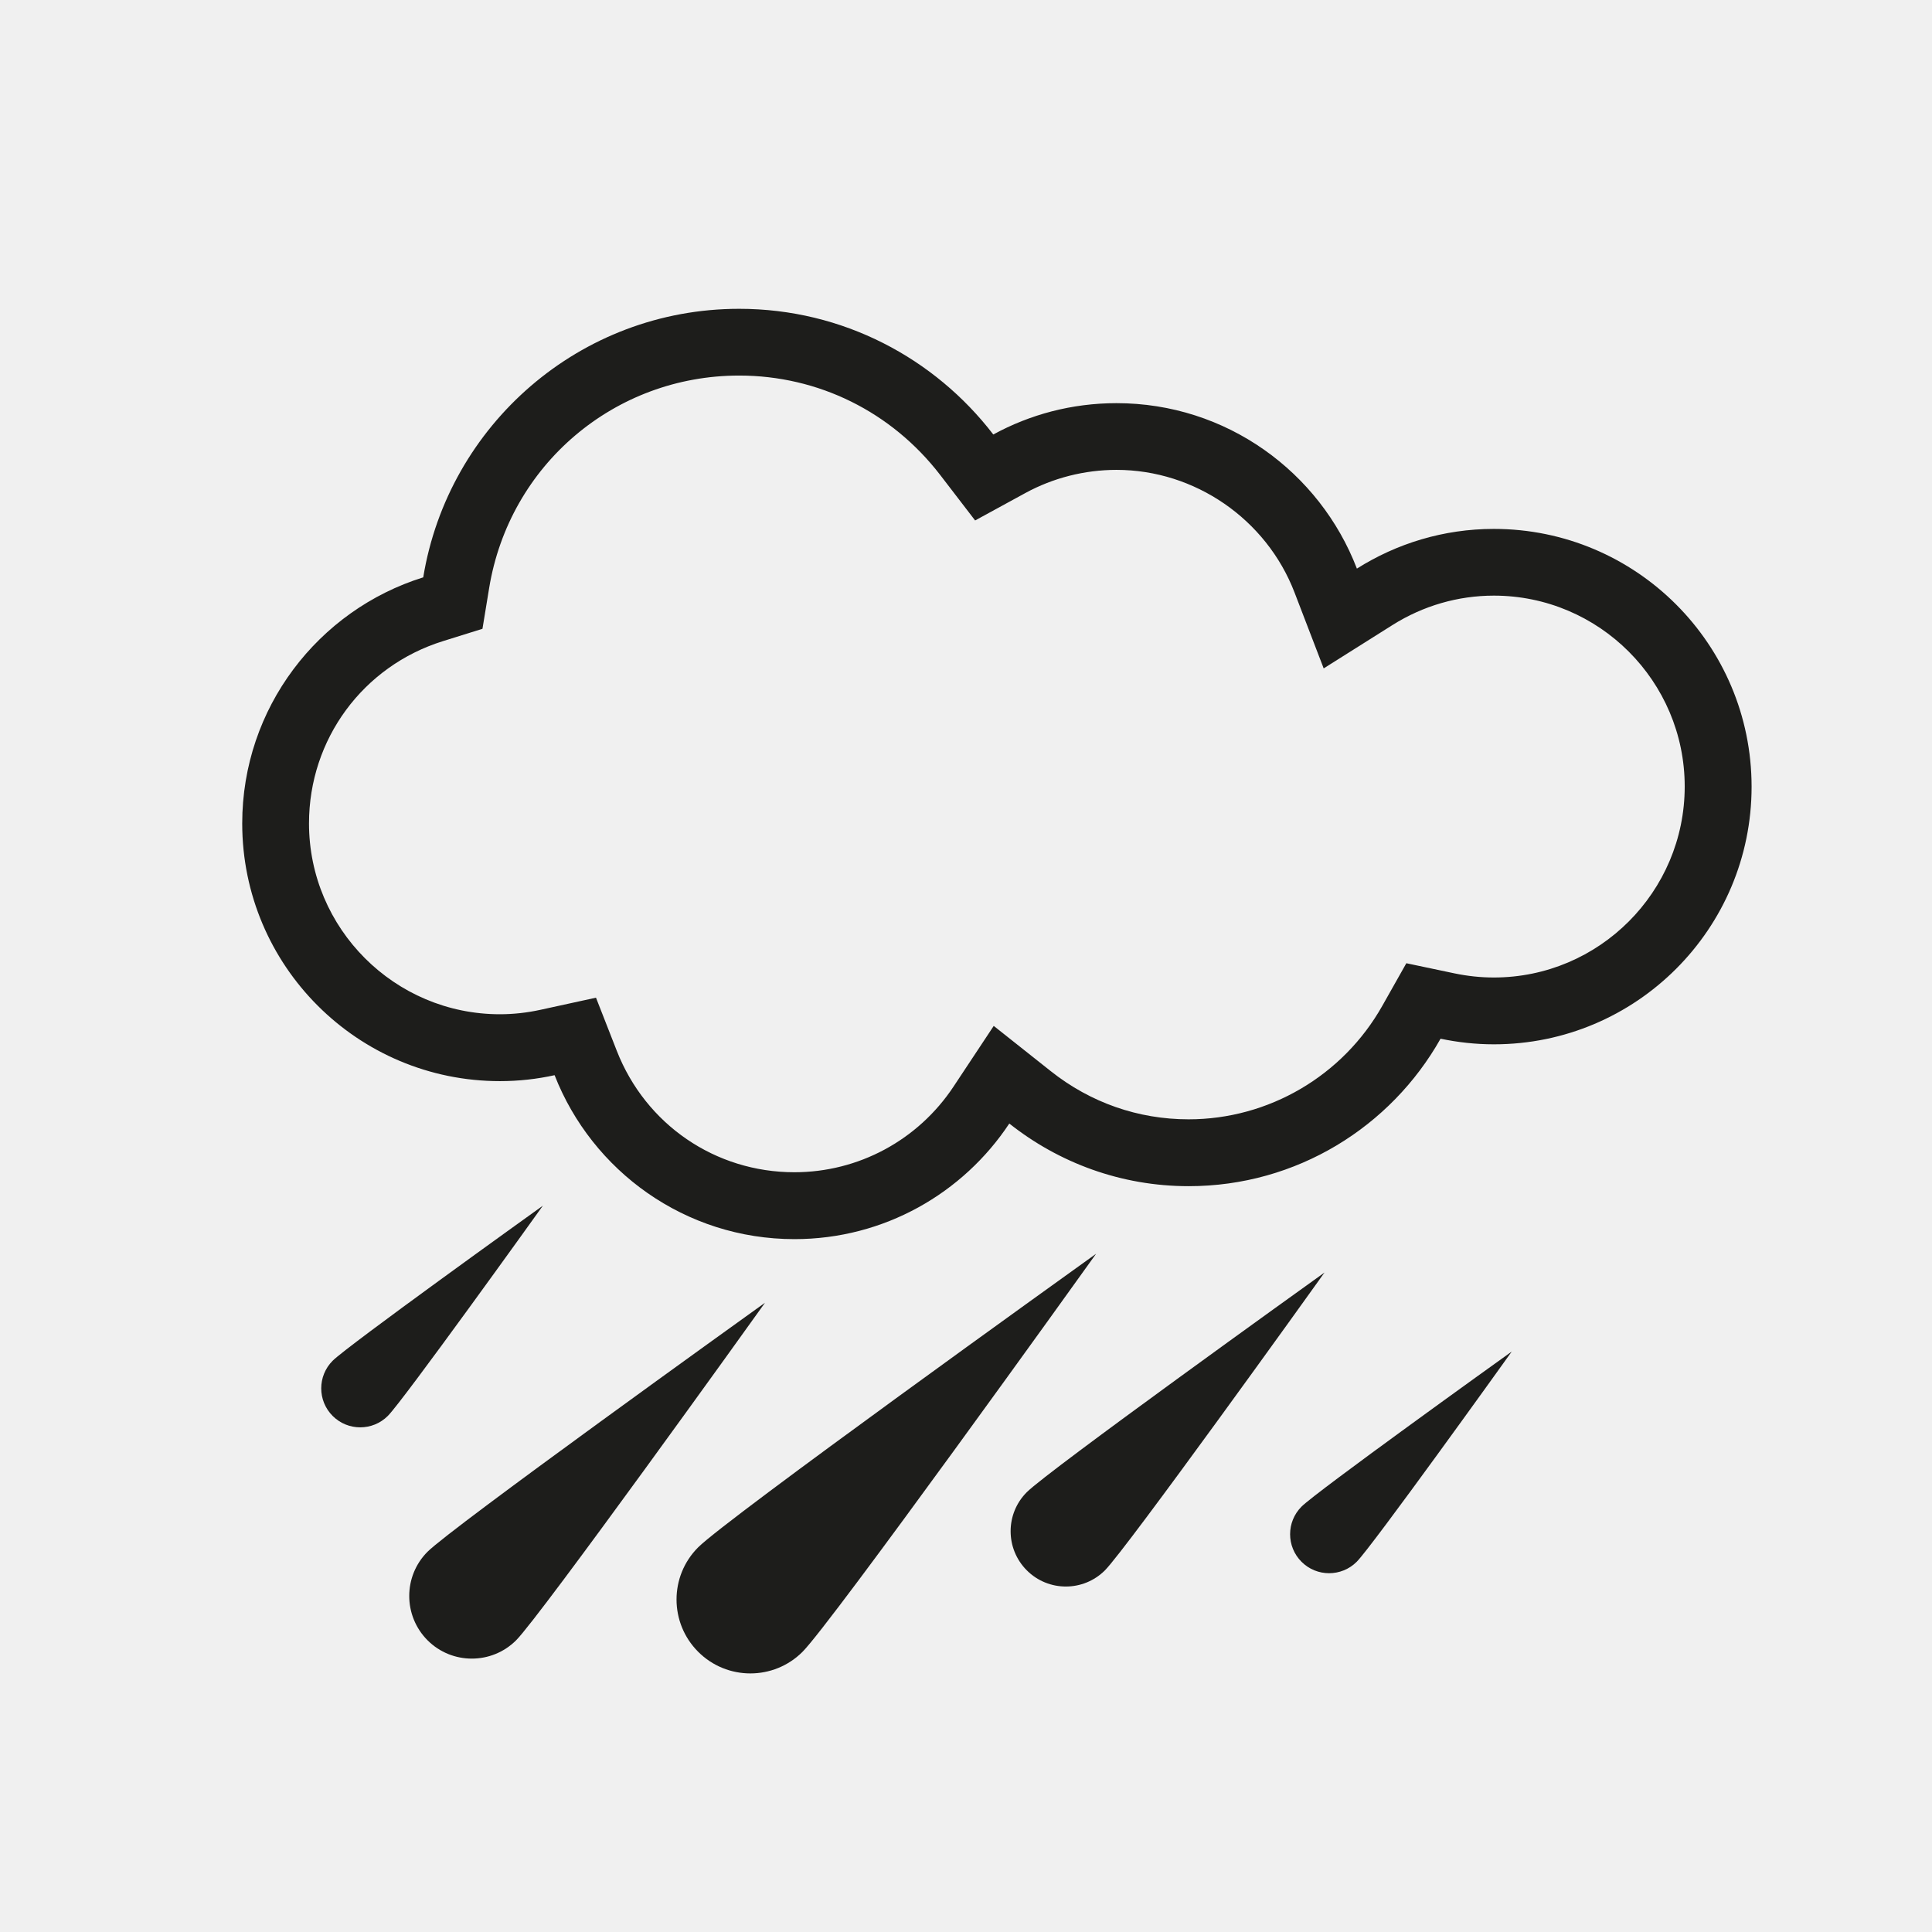
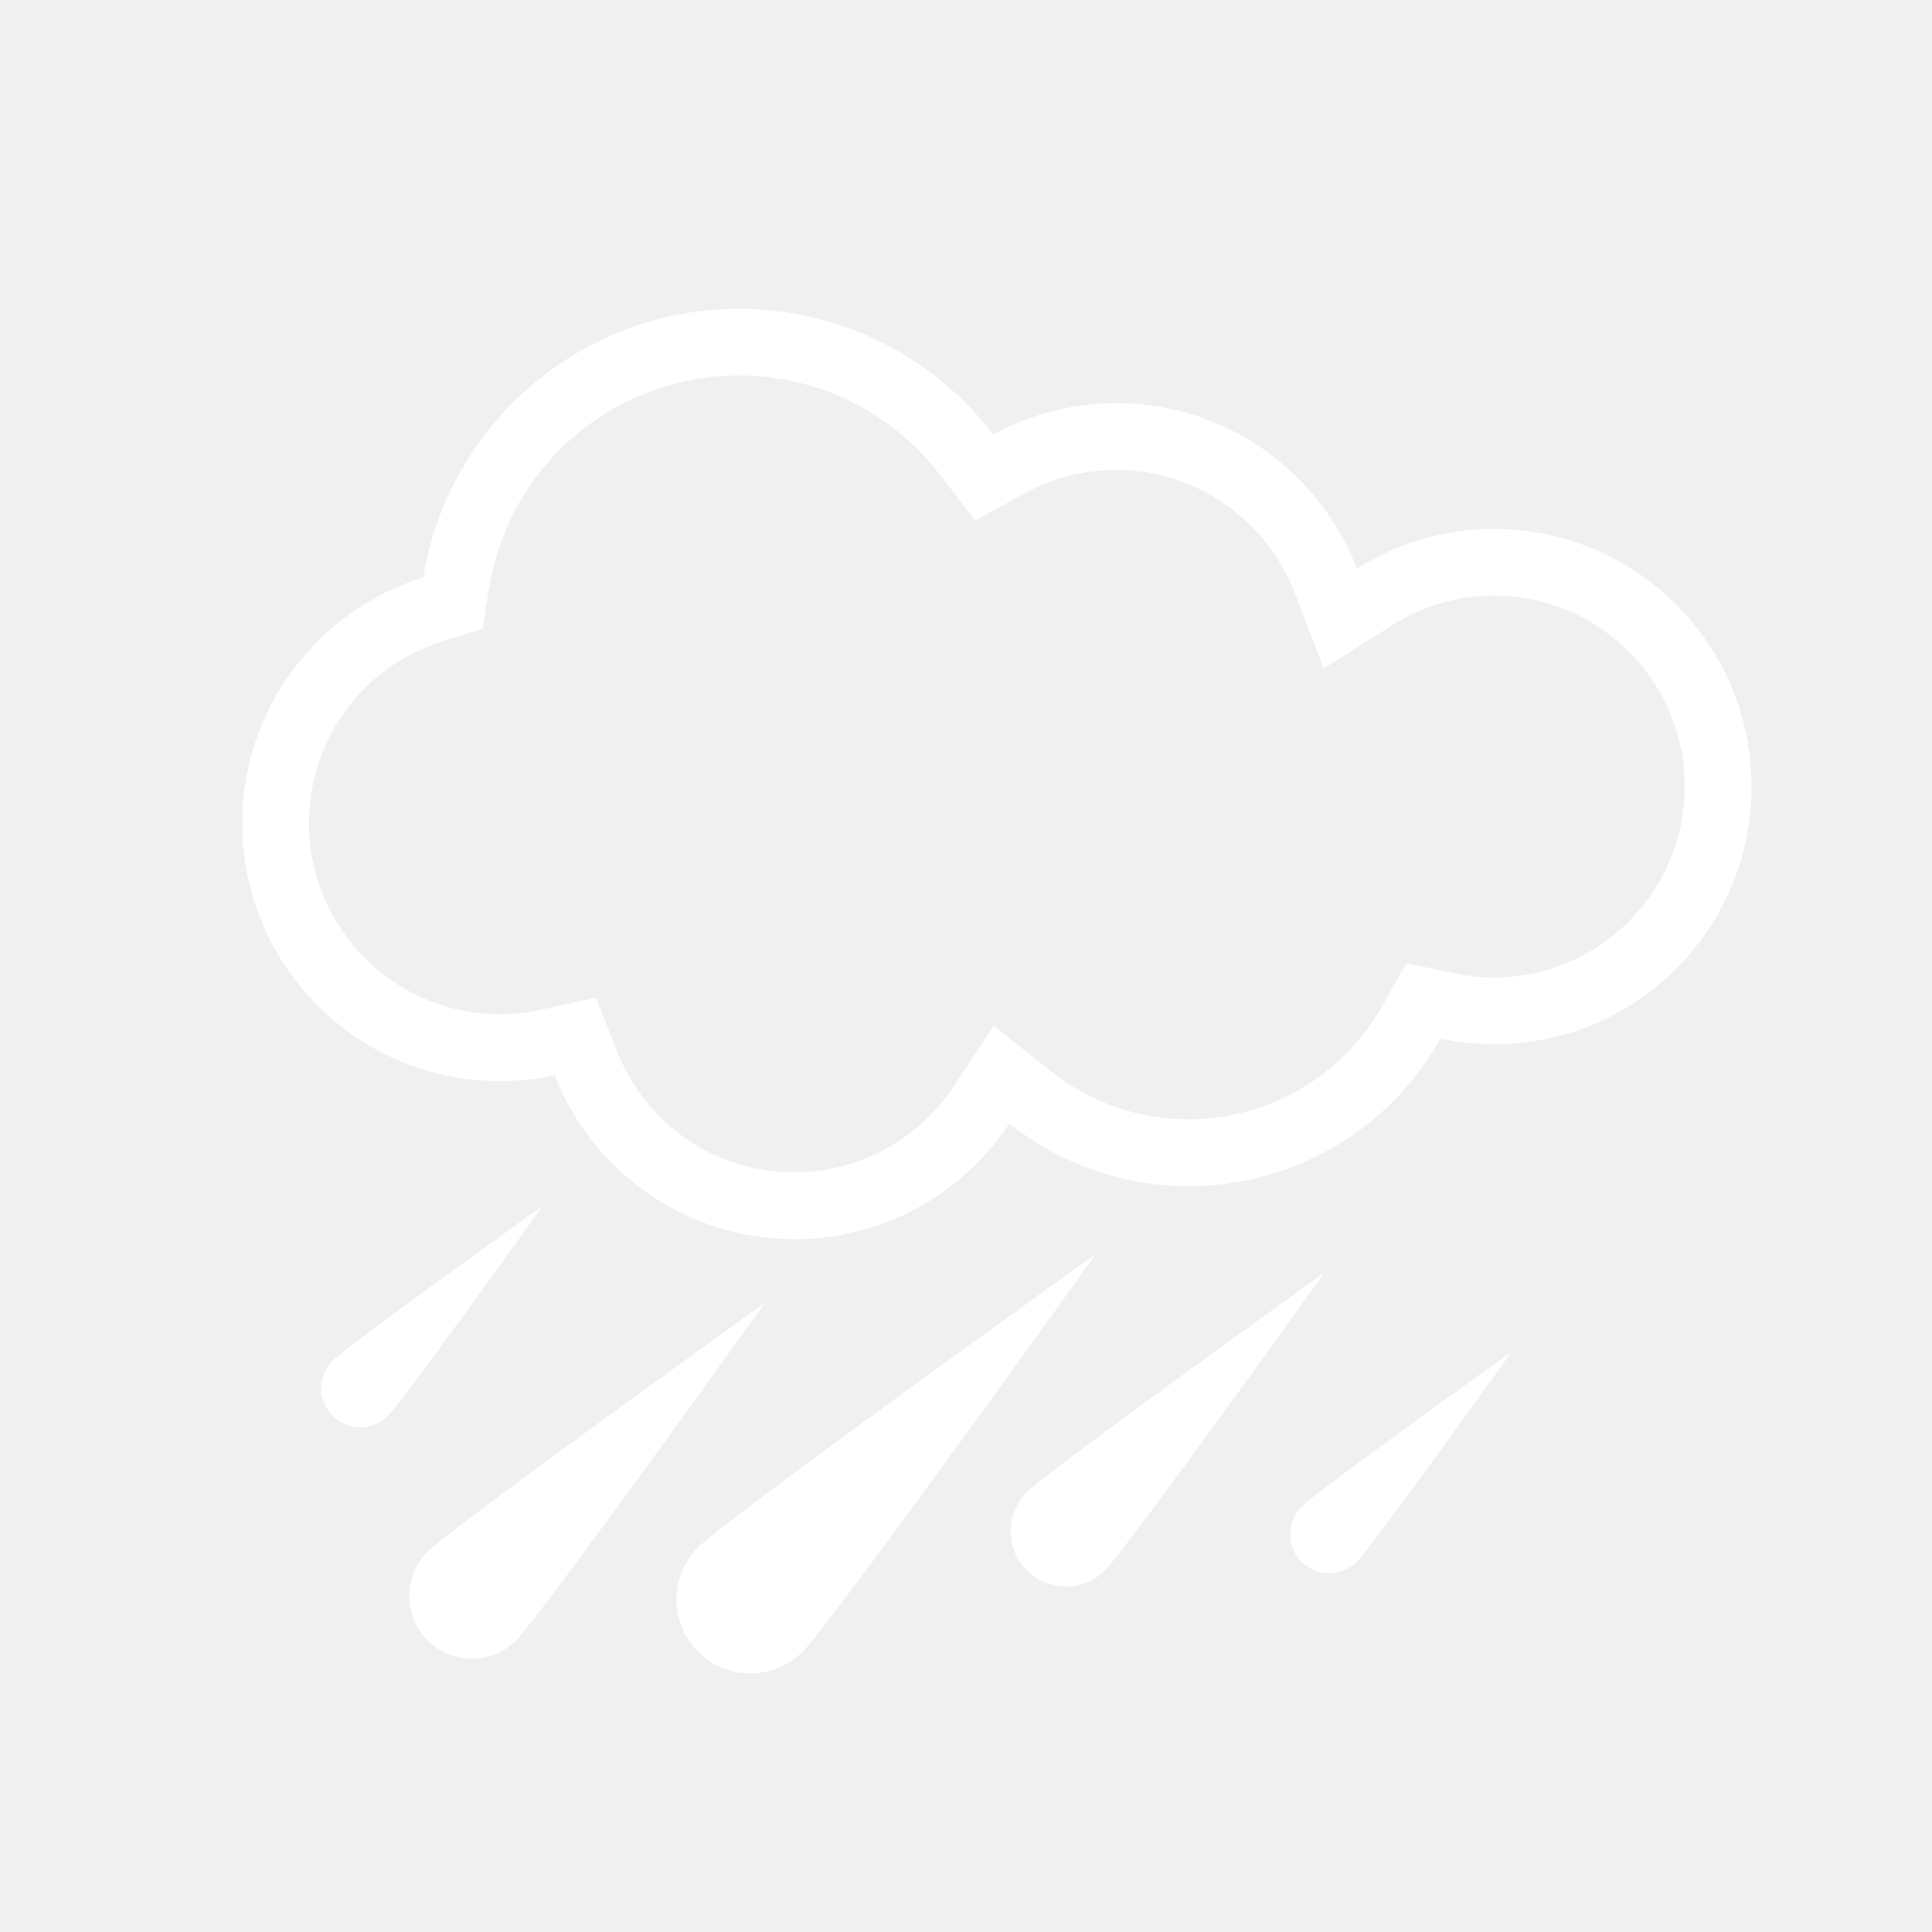
<svg xmlns="http://www.w3.org/2000/svg" version="1.1" id="Layer_1" x="0px" y="0px" width="512px" height="512px" viewBox="0 0 512 512" enable-background="new 0 0 512 512" xml:space="preserve">
  <defs id="defs78" />
  <g transform="matrix(8.853867,0,0,8.853867,-1492.532,-1290.512)" id="g59">
-     <path style="fill:#1d1d1b" d="m 213.287,161.588 c -1.508,0 -2.911,0.439 -4.099,1.188 -1.111,-2.894 -3.91,-4.952 -7.195,-4.952 -1.336,0 -2.593,0.34 -3.688,0.938 -1.754,-2.284 -4.505,-3.762 -7.606,-3.762 -4.767,0 -8.711,3.481 -9.457,8.038 -3.139,0.978 -5.418,3.906 -5.418,7.366 0,4.26 3.454,7.713 7.714,7.713 0.562,0 1.108,-0.062 1.636,-0.178 1.123,2.87 3.91,4.907 7.179,4.907 2.687,0 5.05,-1.376 6.431,-3.46 1.477,1.171 3.339,1.875 5.369,1.875 3.237,0 6.055,-1.781 7.539,-4.414 0.516,0.108 1.049,0.168 1.597,0.168 4.259,0 7.713,-3.454 7.713,-7.713 -0.002,-4.26 -3.456,-7.714 -7.715,-7.714 z m 0,13.427 c -0.391,0 -0.79,-0.042 -1.185,-0.125 l -1.434,-0.302 -0.72,1.276 c -1.181,2.095 -3.402,3.396 -5.797,3.396 -1.51,0 -2.937,-0.499 -4.126,-1.442 l -1.707,-1.354 -1.203,1.816 c -1.064,1.605 -2.845,2.564 -4.764,2.564 -2.365,0 -4.452,-1.427 -5.316,-3.636 l -0.622,-1.589 -1.667,0.364 c -0.4,0.087 -0.807,0.132 -1.209,0.132 -3.15,0 -5.714,-2.563 -5.714,-5.713 0,-2.516 1.613,-4.708 4.013,-5.456 l 1.179,-0.368 0.2,-1.219 c 0.604,-3.686 3.751,-6.361 7.483,-6.361 2.371,0 4.565,1.086 6.021,2.98 l 1.042,1.357 1.502,-0.82 c 0.832,-0.454 1.775,-0.694 2.73,-0.694 2.344,0 4.485,1.475 5.328,3.669 l 0.873,2.273 2.06,-1.298 c 0.914,-0.576 1.962,-0.88 3.033,-0.88 3.15,0 5.713,2.563 5.713,5.713 0,3.154 -2.563,5.717 -5.713,5.717 z" id="path61" />
-     <path style="fill:#1d1d1b" d="m 181.372,192.202 c -0.732,0.732 -0.731,1.919 0,2.652 0.731,0.731 1.919,0.73 2.65,0 0.731,-0.733 7.009,-9.485 7.45,-10.104 -0.617,0.443 -9.368,6.721 -10.1,7.452 z" id="path63" />
-     <path style="fill:#1d1d1b" d="m 189.471,192.071 c -0.864,0.863 -0.862,2.263 0,3.126 0.862,0.864 2.264,0.864 3.125,0 0.863,-0.863 8.266,-11.184 8.786,-11.913 -0.728,0.523 -11.049,7.923 -11.911,8.787 z" id="path65" />
-     <path style="fill:#1d1d1b" d="m 199.308,190.42 c -0.646,0.646 -0.646,1.692 0,2.34 0.646,0.646 1.693,0.645 2.338,0 0.646,-0.647 6.185,-8.368 6.573,-8.914 -0.545,0.39 -8.266,5.928 -8.911,6.574 z" id="path67" />
-     <path style="fill:#1d1d1b" d="m 178.531,186.486 c -0.456,0.457 -0.456,1.196 0,1.652 0.456,0.456 1.195,0.455 1.651,0 0.456,-0.456 4.366,-5.907 4.641,-6.293 -0.385,0.276 -5.836,4.186 -6.292,4.641 z" id="path69" />
-     <path style="fill:#1d1d1b" d="m 207.531,192.504 c 0.456,0.456 1.195,0.455 1.651,0 0.456,-0.456 4.366,-5.907 4.641,-6.293 -0.385,0.275 -5.836,4.186 -6.292,4.641 -0.456,0.457 -0.456,1.196 0,1.652 z" id="path71" />
+     <path style="fill:#fff" d="m 213.287,161.588 c -1.508,0 -2.911,0.439 -4.099,1.188 -1.111,-2.894 -3.91,-4.952 -7.195,-4.952 -1.336,0 -2.593,0.34 -3.688,0.938 -1.754,-2.284 -4.505,-3.762 -7.606,-3.762 -4.767,0 -8.711,3.481 -9.457,8.038 -3.139,0.978 -5.418,3.906 -5.418,7.366 0,4.26 3.454,7.713 7.714,7.713 0.562,0 1.108,-0.062 1.636,-0.178 1.123,2.87 3.91,4.907 7.179,4.907 2.687,0 5.05,-1.376 6.431,-3.46 1.477,1.171 3.339,1.875 5.369,1.875 3.237,0 6.055,-1.781 7.539,-4.414 0.516,0.108 1.049,0.168 1.597,0.168 4.259,0 7.713,-3.454 7.713,-7.713 -0.002,-4.26 -3.456,-7.714 -7.715,-7.714 z m 0,13.427 c -0.391,0 -0.79,-0.042 -1.185,-0.125 l -1.434,-0.302 -0.72,1.276 c -1.181,2.095 -3.402,3.396 -5.797,3.396 -1.51,0 -2.937,-0.499 -4.126,-1.442 l -1.707,-1.354 -1.203,1.816 c -1.064,1.605 -2.845,2.564 -4.764,2.564 -2.365,0 -4.452,-1.427 -5.316,-3.636 l -0.622,-1.589 -1.667,0.364 c -0.4,0.087 -0.807,0.132 -1.209,0.132 -3.15,0 -5.714,-2.563 -5.714,-5.713 0,-2.516 1.613,-4.708 4.013,-5.456 l 1.179,-0.368 0.2,-1.219 c 0.604,-3.686 3.751,-6.361 7.483,-6.361 2.371,0 4.565,1.086 6.021,2.98 l 1.042,1.357 1.502,-0.82 c 0.832,-0.454 1.775,-0.694 2.73,-0.694 2.344,0 4.485,1.475 5.328,3.669 l 0.873,2.273 2.06,-1.298 c 0.914,-0.576 1.962,-0.88 3.033,-0.88 3.15,0 5.713,2.563 5.713,5.713 0,3.154 -2.563,5.717 -5.713,5.717 z" id="path61" />
+     <path style="fill:#fff" d="m 181.372,192.202 c -0.732,0.732 -0.731,1.919 0,2.652 0.731,0.731 1.919,0.73 2.65,0 0.731,-0.733 7.009,-9.485 7.45,-10.104 -0.617,0.443 -9.368,6.721 -10.1,7.452 z" id="path63" />
+     <path style="fill:#fff" d="m 189.471,192.071 c -0.864,0.863 -0.862,2.263 0,3.126 0.862,0.864 2.264,0.864 3.125,0 0.863,-0.863 8.266,-11.184 8.786,-11.913 -0.728,0.523 -11.049,7.923 -11.911,8.787 z" id="path65" />
+     <path style="fill:#fff" d="m 199.308,190.42 c -0.646,0.646 -0.646,1.692 0,2.34 0.646,0.646 1.693,0.645 2.338,0 0.646,-0.647 6.185,-8.368 6.573,-8.914 -0.545,0.39 -8.266,5.928 -8.911,6.574 z" id="path67" />
+     <path style="fill:#fff" d="m 178.531,186.486 c -0.456,0.457 -0.456,1.196 0,1.652 0.456,0.456 1.195,0.455 1.651,0 0.456,-0.456 4.366,-5.907 4.641,-6.293 -0.385,0.276 -5.836,4.186 -6.292,4.641 z" id="path69" />
+     <path style="fill:#fff" d="m 207.531,192.504 c 0.456,0.456 1.195,0.455 1.651,0 0.456,-0.456 4.366,-5.907 4.641,-6.293 -0.385,0.275 -5.836,4.186 -6.292,4.641 -0.456,0.457 -0.456,1.196 0,1.652 z" id="path71" />
  </g>
</svg>
